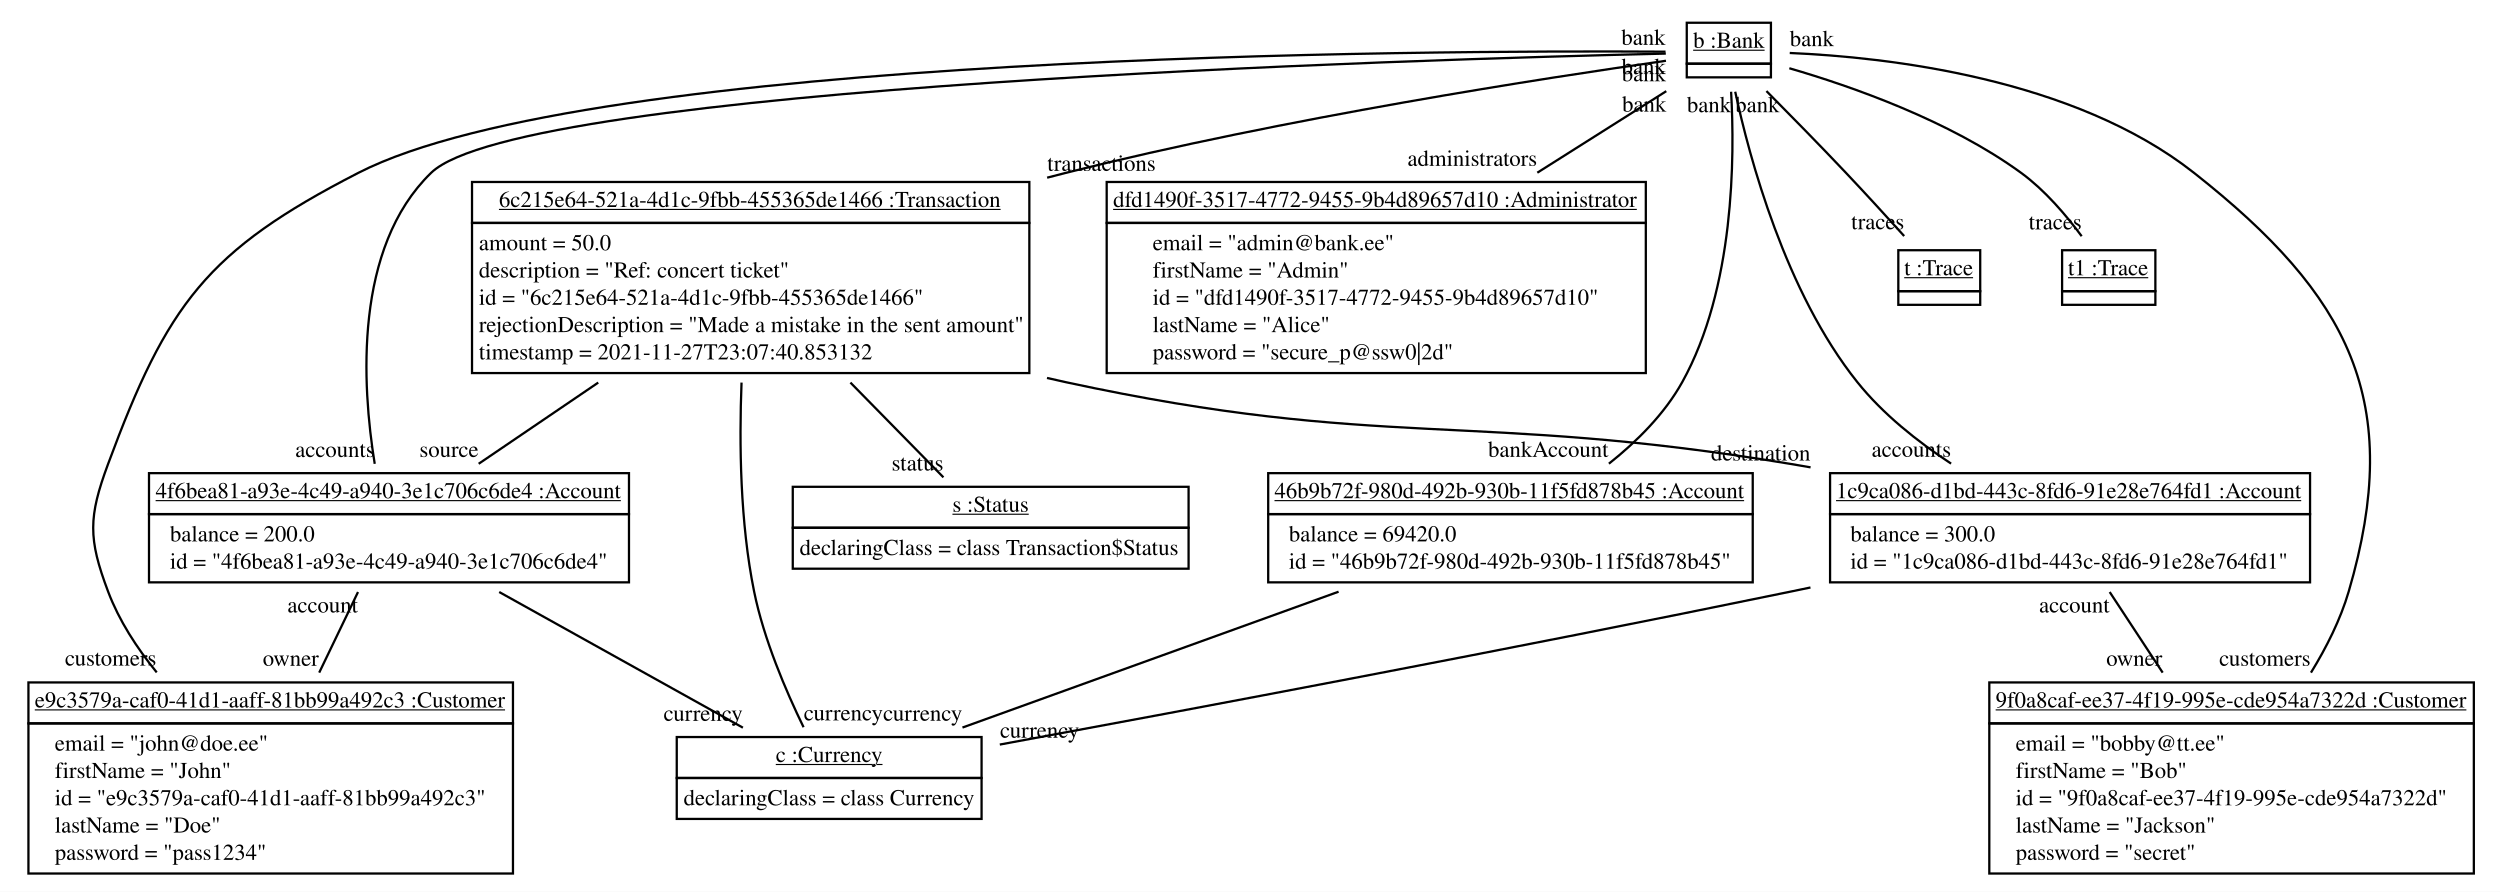
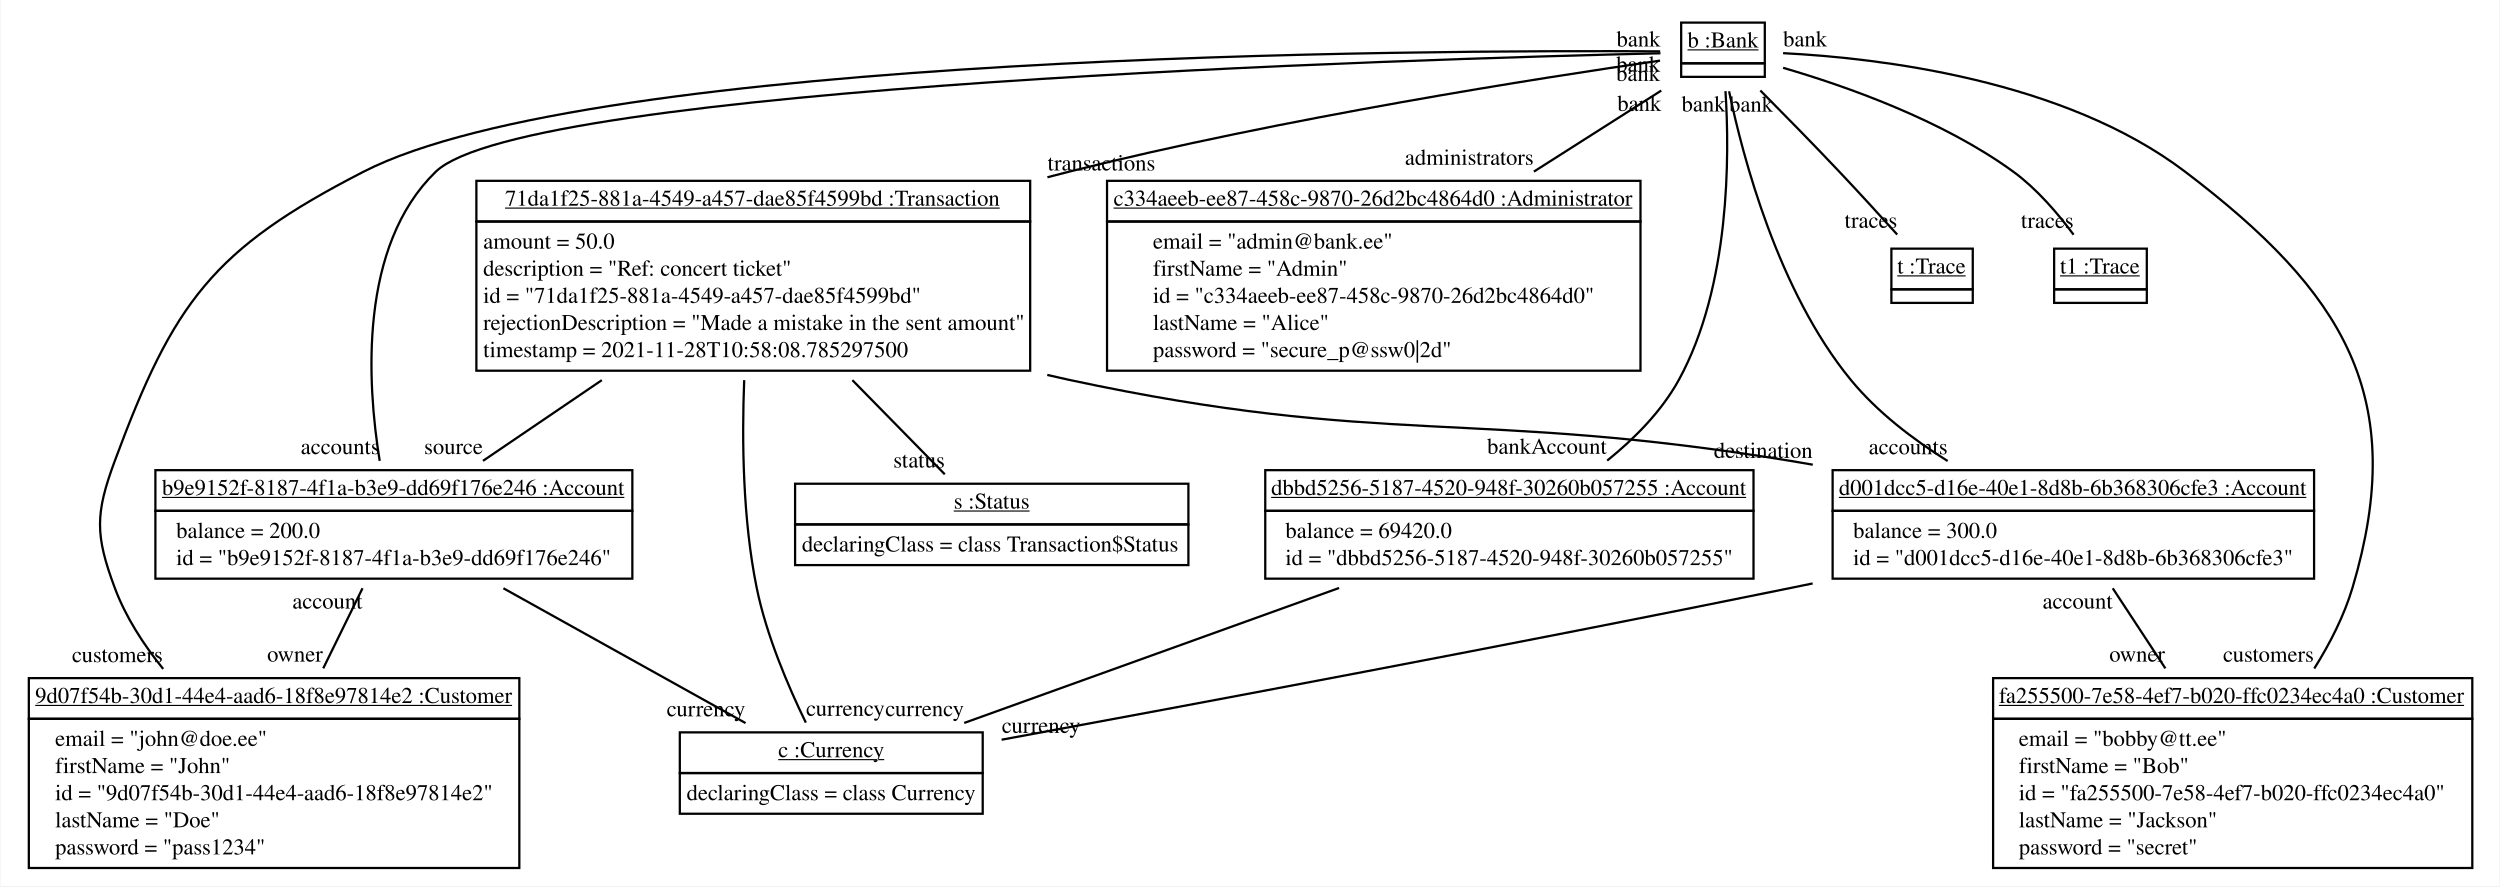
- <svg xmlns="http://www.w3.org/2000/svg" width="1099px" height="392px" viewBox="0.00 0.00 1099.00 392.00">
+ <svg xmlns="http://www.w3.org/2000/svg" width="1106px" height="392px" viewBox="0.00 0.00 1105.50 392.00">
  <g id="graph0" class="graph" transform="scale(1.0 1.0) rotate(0) translate(4 388)">
-     <polygon fill="white" stroke="transparent" points="-4,4 -4,-388 1095,-388 1095,4 -4,4" />
+     <polygon fill="white" stroke="transparent" points="-4,4 -4,-388 1101.5,-388 1101.5,4 -4,4" />
    <g id="node1" class="node">
-       <polygon fill="none" stroke="black" points="737.5,-360 737.5,-378 774.5,-378 774.5,-360 737.5,-360" />
-       <text text-anchor="start" x="740.31" y="-367" font-family="Times,serif" text-decoration="underline" font-size="10.00">b :Bank</text>
-       <polygon fill="none" stroke="black" points="737.5,-354 737.5,-360 774.5,-360 774.5,-354 737.5,-354" />
+       <polygon fill="none" stroke="black" points="739.5,-360 739.5,-378 776.5,-378 776.5,-360 739.5,-360" />
+       <text text-anchor="start" x="742.31" y="-367" font-family="Times,serif" text-decoration="underline" font-size="10.00">b :Bank</text>
+       <polygon fill="none" stroke="black" points="739.5,-354 739.5,-360 776.5,-360 776.5,-354 739.5,-354" />
    </g>
    <g id="node2" class="node">
-       <polygon fill="none" stroke="black" points="553.5,-162 553.5,-180 766.5,-180 766.5,-162 553.5,-162" />
-       <text text-anchor="start" x="556.27" y="-169" font-family="Times,serif" text-decoration="underline" font-size="10.00">46b9b72f-980d-492b-930b-11f5fd878b45 :Account</text>
-       <polygon fill="none" stroke="black" points="553.5,-132 553.5,-162 766.5,-162 766.5,-132 553.5,-132" />
-       <text text-anchor="start" x="562.56" y="-150" font-family="Times,serif" font-size="10.00">balance = 69420.0</text>
-       <text text-anchor="start" x="562.56" y="-138" font-family="Times,serif" font-size="10.00">id = "46b9b72f-980d-492b-930b-11f5fd878b45"</text>
+       <polygon fill="none" stroke="black" points="555.5,-162 555.5,-180 771.5,-180 771.5,-162 555.5,-162" />
+       <text text-anchor="start" x="558.1" y="-169" font-family="Times,serif" text-decoration="underline" font-size="10.00">dbbd5256-5187-4520-948f-30260b057255 :Account</text>
+       <polygon fill="none" stroke="black" points="555.5,-132 555.5,-162 771.5,-162 771.5,-132 555.5,-132" />
+       <text text-anchor="start" x="564.39" y="-150" font-family="Times,serif" font-size="10.00">balance = 69420.0</text>
+       <text text-anchor="start" x="564.39" y="-138" font-family="Times,serif" font-size="10.00">id = "dbbd5256-5187-4520-948f-30260b057255"</text>
    </g>
    <g id="edge1" class="edge">
-       <path fill="none" stroke="black" d="M756.99,-347.67C758.63,-319.13 758.49,-261.3 735.5,-220 727.75,-206.07 715.6,-193.95 703.27,-184.16" />
-       <text text-anchor="middle" x="676.61" y="-187.16" font-family="Times,serif" font-size="10.00">bankAccount</text>
-       <text text-anchor="middle" x="747.27" y="-338.67" font-family="Times,serif" font-size="10.00">bank</text>
+       <path fill="none" stroke="black" d="M759.1,-347.69C760.94,-319.19 761.19,-261.41 738.5,-220 730.9,-206.13 718.93,-194.02 706.76,-184.23" />
+       <text text-anchor="middle" x="680.1" y="-187.23" font-family="Times,serif" font-size="10.00">bankAccount</text>
+       <text text-anchor="middle" x="749.39" y="-338.69" font-family="Times,serif" font-size="10.00">bank</text>
    </g>
    <g id="node3" class="node">
-       <polygon fill="none" stroke="black" points="61.5,-162 61.5,-180 272.5,-180 272.5,-162 61.5,-162" />
-       <text text-anchor="start" x="64.41" y="-169" font-family="Times,serif" text-decoration="underline" font-size="10.00">4f6bea81-a93e-4c49-a940-3e1c706c6de4 :Account</text>
-       <polygon fill="none" stroke="black" points="61.5,-132 61.5,-162 272.5,-162 272.5,-132 61.5,-132" />
-       <text text-anchor="start" x="70.69" y="-150" font-family="Times,serif" font-size="10.00">balance = 200.0</text>
-       <text text-anchor="start" x="70.69" y="-138" font-family="Times,serif" font-size="10.00">id = "4f6bea81-a93e-4c49-a940-3e1c706c6de4"</text>
+       <polygon fill="none" stroke="black" points="64.5,-162 64.5,-180 275.5,-180 275.5,-162 64.5,-162" />
+       <text text-anchor="start" x="67.39" y="-169" font-family="Times,serif" text-decoration="underline" font-size="10.00">b9e9152f-8187-4f1a-b3e9-dd69f176e246 :Account</text>
+       <polygon fill="none" stroke="black" points="64.5,-132 64.5,-162 275.5,-162 275.5,-132 64.5,-132" />
+       <text text-anchor="start" x="73.68" y="-150" font-family="Times,serif" font-size="10.00">balance = 200.0</text>
+       <text text-anchor="start" x="73.68" y="-138" font-family="Times,serif" font-size="10.00">id = "b9e9152f-8187-4f1a-b3e9-dd69f176e246"</text>
    </g>
    <g id="edge2" class="edge">
-       <path fill="none" stroke="black" d="M728.29,-364.44C620.17,-361.93 224.85,-350.21 185.5,-312 151.56,-279.04 155.06,-219 160.73,-184.1" />
-       <text text-anchor="middle" x="143.24" y="-187.1" font-family="Times,serif" font-size="10.00">accounts</text>
-       <text text-anchor="middle" x="718.57" y="-355.44" font-family="Times,serif" font-size="10.00">bank</text>
+       <path fill="none" stroke="black" d="M730.34,-364.43C622.41,-361.91 227.78,-350.15 188.5,-312 154.56,-279.04 158.06,-218.99 163.73,-184.1" />
+       <text text-anchor="middle" x="146.24" y="-187.1" font-family="Times,serif" font-size="10.00">accounts</text>
+       <text text-anchor="middle" x="720.62" y="-367.43" font-family="Times,serif" font-size="10.00">bank</text>
    </g>
    <g id="node4" class="node">
-       <polygon fill="none" stroke="black" points="800.5,-162 800.5,-180 1011.5,-180 1011.5,-162 800.5,-162" />
-       <text text-anchor="start" x="803.12" y="-169" font-family="Times,serif" text-decoration="underline" font-size="10.00">1c9ca086-d1bd-443c-8fd6-91e28e764fd1 :Account</text>
-       <polygon fill="none" stroke="black" points="800.5,-132 800.5,-162 1011.5,-162 1011.5,-132 800.5,-132" />
-       <text text-anchor="start" x="809.41" y="-150" font-family="Times,serif" font-size="10.00">balance = 300.0</text>
-       <text text-anchor="start" x="809.41" y="-138" font-family="Times,serif" font-size="10.00">id = "1c9ca086-d1bd-443c-8fd6-91e28e764fd1"</text>
+       <polygon fill="none" stroke="black" points="806.5,-162 806.5,-180 1019.5,-180 1019.5,-162 806.5,-162" />
+       <text text-anchor="start" x="809.28" y="-169" font-family="Times,serif" text-decoration="underline" font-size="10.00">d001dcc5-d16e-40e1-8d8b-6b368306cfe3 :Account</text>
+       <polygon fill="none" stroke="black" points="806.5,-132 806.5,-162 1019.5,-162 1019.5,-132 806.5,-132" />
+       <text text-anchor="start" x="815.57" y="-150" font-family="Times,serif" font-size="10.00">balance = 300.0</text>
+       <text text-anchor="start" x="815.57" y="-138" font-family="Times,serif" font-size="10.00">id = "d001dcc5-d16e-40e1-8d8b-6b368306cfe3"</text>
    </g>
    <g id="edge3" class="edge">
-       <path fill="none" stroke="black" d="M758.8,-347.68C765.05,-318.66 780.89,-259.49 812.5,-220 823.71,-205.99 838.88,-193.92 853.7,-184.19" />
-       <text text-anchor="middle" x="836.21" y="-187.19" font-family="Times,serif" font-size="10.00">accounts</text>
-       <text text-anchor="middle" x="768.52" y="-338.68" font-family="Times,serif" font-size="10.00">bank</text>
+       <path fill="none" stroke="black" d="M760.7,-347.6C766.79,-318.45 782.42,-259.11 814.5,-220 826.17,-205.77 841.93,-193.7 857.39,-184.04" />
+       <text text-anchor="middle" x="839.9" y="-187.04" font-family="Times,serif" font-size="10.00">accounts</text>
+       <text text-anchor="middle" x="770.42" y="-338.6" font-family="Times,serif" font-size="10.00">bank</text>
    </g>
    <g id="node5" class="node">
-       <polygon fill="none" stroke="black" points="482.5,-290 482.5,-308 719.5,-308 719.5,-290 482.5,-290" />
-       <text text-anchor="start" x="485.32" y="-297" font-family="Times,serif" text-decoration="underline" font-size="10.00">dfd1490f-3517-4772-9455-9b4d89657d10 :Administrator</text>
-       <polygon fill="none" stroke="black" points="482.5,-224 482.5,-290 719.5,-290 719.5,-224 482.5,-224" />
-       <text text-anchor="start" x="502.72" y="-278" font-family="Times,serif" font-size="10.00">email = "admin@bank.ee"</text>
-       <text text-anchor="start" x="502.72" y="-266" font-family="Times,serif" font-size="10.00">firstName = "Admin"</text>
-       <text text-anchor="start" x="502.72" y="-254" font-family="Times,serif" font-size="10.00">id = "dfd1490f-3517-4772-9455-9b4d89657d10"</text>
-       <text text-anchor="start" x="502.72" y="-242" font-family="Times,serif" font-size="10.00">lastName = "Alice"</text>
-       <text text-anchor="start" x="502.72" y="-230" font-family="Times,serif" font-size="10.00">password = "secure_p@ssw0|2d"</text>
+       <polygon fill="none" stroke="black" points="485.5,-290 485.5,-308 721.5,-308 721.5,-290 485.5,-290" />
+       <text text-anchor="start" x="488.4" y="-297" font-family="Times,serif" text-decoration="underline" font-size="10.00">c334aeeb-ee87-458c-9870-26d2bc4864d0 :Administrator</text>
+       <polygon fill="none" stroke="black" points="485.5,-224 485.5,-290 721.5,-290 721.5,-224 485.5,-224" />
+       <text text-anchor="start" x="505.8" y="-278" font-family="Times,serif" font-size="10.00">email = "admin@bank.ee"</text>
+       <text text-anchor="start" x="505.8" y="-266" font-family="Times,serif" font-size="10.00">firstName = "Admin"</text>
+       <text text-anchor="start" x="505.8" y="-254" font-family="Times,serif" font-size="10.00">id = "c334aeeb-ee87-458c-9870-26d2bc4864d0"</text>
+       <text text-anchor="start" x="505.8" y="-242" font-family="Times,serif" font-size="10.00">lastName = "Alice"</text>
+       <text text-anchor="start" x="505.8" y="-230" font-family="Times,serif" font-size="10.00">password = "secure_p@ssw0|2d"</text>
    </g>
    <g id="edge4" class="edge">
-       <path fill="none" stroke="black" d="M728.5,-347.93C712.72,-337.95 691.98,-324.84 671.8,-312.08" />
-       <text text-anchor="middle" x="643.2" y="-315.08" font-family="Times,serif" font-size="10.00">administrators</text>
-       <text text-anchor="middle" x="718.78" y="-338.93" font-family="Times,serif" font-size="10.00">bank</text>
+       <path fill="none" stroke="black" d="M730.68,-347.93C714.99,-337.95 694.39,-324.84 674.34,-312.08" />
+       <text text-anchor="middle" x="645.74" y="-315.08" font-family="Times,serif" font-size="10.00">administrators</text>
+       <text text-anchor="middle" x="720.96" y="-338.93" font-family="Times,serif" font-size="10.00">bank</text>
    </g>
    <g id="node6" class="node">
-       <polygon fill="none" stroke="black" points="8.5,-70 8.5,-88 221.5,-88 221.5,-70 8.5,-70" />
-       <text text-anchor="start" x="11.29" y="-77" font-family="Times,serif" text-decoration="underline" font-size="10.00">e9c3579a-caf0-41d1-aaff-81bb99a492c3 :Customer</text>
-       <polygon fill="none" stroke="black" points="8.5,-4 8.5,-70 221.5,-70 221.5,-4 8.5,-4" />
-       <text text-anchor="start" x="20.08" y="-58" font-family="Times,serif" font-size="10.00">email = "john@doe.ee"</text>
-       <text text-anchor="start" x="20.08" y="-46" font-family="Times,serif" font-size="10.00">firstName = "John"</text>
-       <text text-anchor="start" x="20.08" y="-34" font-family="Times,serif" font-size="10.00">id = "e9c3579a-caf0-41d1-aaff-81bb99a492c3"</text>
-       <text text-anchor="start" x="20.08" y="-22" font-family="Times,serif" font-size="10.00">lastName = "Doe"</text>
-       <text text-anchor="start" x="20.08" y="-10" font-family="Times,serif" font-size="10.00">password = "pass1234"</text>
+       <polygon fill="none" stroke="black" points="8.5,-70 8.5,-88 225.5,-88 225.5,-70 8.5,-70" />
+       <text text-anchor="start" x="11.33" y="-77" font-family="Times,serif" text-decoration="underline" font-size="10.00">9d07f54b-30d1-44e4-aad6-18f8e97814e2 :Customer</text>
+       <polygon fill="none" stroke="black" points="8.5,-4 8.5,-70 225.5,-70 225.5,-4 8.5,-4" />
+       <text text-anchor="start" x="20.13" y="-58" font-family="Times,serif" font-size="10.00">email = "john@doe.ee"</text>
+       <text text-anchor="start" x="20.13" y="-46" font-family="Times,serif" font-size="10.00">firstName = "John"</text>
+       <text text-anchor="start" x="20.13" y="-34" font-family="Times,serif" font-size="10.00">id = "9d07f54b-30d1-44e4-aad6-18f8e97814e2"</text>
+       <text text-anchor="start" x="20.13" y="-22" font-family="Times,serif" font-size="10.00">lastName = "Doe"</text>
+       <text text-anchor="start" x="20.13" y="-10" font-family="Times,serif" font-size="10.00">password = "pass1234"</text>
    </g>
    <g id="edge5" class="edge">
-       <path fill="none" stroke="black" d="M728.17,-365.28C624.44,-365.96 255.82,-364.53 153.5,-312 86.77,-277.74 69.57,-254.33 43.5,-184 34.85,-160.66 34.74,-151.29 43.5,-128 48.31,-115.22 56.15,-103.15 64.9,-92.41" />
-       <text text-anchor="middle" x="44.63" y="-95.41" font-family="Times,serif" font-size="10.00">customers</text>
-       <text text-anchor="middle" x="718.45" y="-368.28" font-family="Times,serif" font-size="10.00">bank</text>
+       <path fill="none" stroke="black" d="M730.21,-365.28C626.66,-365.94 258.65,-364.46 156.5,-312 89.77,-277.73 72.57,-254.33 46.5,-184 37.85,-160.66 37.82,-151.33 46.5,-128 51.3,-115.11 59.17,-102.9 67.94,-92.06" />
+       <text text-anchor="middle" x="47.67" y="-95.06" font-family="Times,serif" font-size="10.00">customers</text>
+       <text text-anchor="middle" x="720.5" y="-356.28" font-family="Times,serif" font-size="10.00">bank</text>
    </g>
    <g id="node7" class="node">
-       <polygon fill="none" stroke="black" points="870.5,-70 870.5,-88 1083.5,-88 1083.5,-70 870.5,-70" />
-       <text text-anchor="start" x="873.29" y="-77" font-family="Times,serif" text-decoration="underline" font-size="10.00">9f0a8caf-ee37-4f19-995e-cde954a7322d :Customer</text>
-       <polygon fill="none" stroke="black" points="870.5,-4 870.5,-70 1083.5,-70 1083.5,-4 870.5,-4" />
-       <text text-anchor="start" x="882.09" y="-58" font-family="Times,serif" font-size="10.00">email = "bobby@tt.ee"</text>
-       <text text-anchor="start" x="882.09" y="-46" font-family="Times,serif" font-size="10.00">firstName = "Bob"</text>
-       <text text-anchor="start" x="882.09" y="-34" font-family="Times,serif" font-size="10.00">id = "9f0a8caf-ee37-4f19-995e-cde954a7322d"</text>
-       <text text-anchor="start" x="882.09" y="-22" font-family="Times,serif" font-size="10.00">lastName = "Jackson"</text>
-       <text text-anchor="start" x="882.09" y="-10" font-family="Times,serif" font-size="10.00">password = "secret"</text>
+       <polygon fill="none" stroke="black" points="877.5,-70 877.5,-88 1089.5,-88 1089.5,-70 877.5,-70" />
+       <text text-anchor="start" x="880.07" y="-77" font-family="Times,serif" text-decoration="underline" font-size="10.00">fa255500-7e58-4ef7-b020-ffc0234ec4a0 :Customer</text>
+       <polygon fill="none" stroke="black" points="877.5,-4 877.5,-70 1089.5,-70 1089.5,-4 877.5,-4" />
+       <text text-anchor="start" x="888.86" y="-58" font-family="Times,serif" font-size="10.00">email = "bobby@tt.ee"</text>
+       <text text-anchor="start" x="888.86" y="-46" font-family="Times,serif" font-size="10.00">firstName = "Bob"</text>
+       <text text-anchor="start" x="888.86" y="-34" font-family="Times,serif" font-size="10.00">id = "fa255500-7e58-4ef7-b020-ffc0234ec4a0"</text>
+       <text text-anchor="start" x="888.86" y="-22" font-family="Times,serif" font-size="10.00">lastName = "Jackson"</text>
+       <text text-anchor="start" x="888.86" y="-10" font-family="Times,serif" font-size="10.00">password = "secret"</text>
    </g>
    <g id="edge6" class="edge">
-       <path fill="none" stroke="black" d="M782.77,-364.71C825.17,-362.89 907.53,-353.77 960.5,-312 1028.96,-258.02 1053.04,-211.66 1028.5,-128 1024.88,-115.65 1018.73,-103.41 1011.9,-92.31" />
-       <text text-anchor="middle" x="991.63" y="-95.31" font-family="Times,serif" font-size="10.00">customers</text>
-       <text text-anchor="middle" x="792.49" y="-367.71" font-family="Times,serif" font-size="10.00">bank</text>
+       <path fill="none" stroke="black" d="M784.59,-364.48C826.75,-362.35 908.79,-352.81 962.5,-312 1032.68,-258.67 1061.68,-212.47 1036.5,-128 1032.8,-115.6 1026.54,-103.33 1019.58,-92.24" />
+       <text text-anchor="middle" x="999.31" y="-95.24" font-family="Times,serif" font-size="10.00">customers</text>
+       <text text-anchor="middle" x="794.31" y="-367.48" font-family="Times,serif" font-size="10.00">bank</text>
    </g>
    <g id="node8" class="node">
-       <polygon fill="none" stroke="black" points="830.5,-260 830.5,-278 866.5,-278 866.5,-260 830.5,-260" />
-       <text text-anchor="start" x="833.09" y="-267" font-family="Times,serif" text-decoration="underline" font-size="10.00">t :Trace</text>
-       <polygon fill="none" stroke="black" points="830.5,-254 830.5,-260 866.5,-260 866.5,-254 830.5,-254" />
+       <polygon fill="none" stroke="black" points="832.5,-260 832.5,-278 868.5,-278 868.5,-260 832.5,-260" />
+       <text text-anchor="start" x="835.09" y="-267" font-family="Times,serif" text-decoration="underline" font-size="10.00">t :Trace</text>
+       <polygon fill="none" stroke="black" points="832.5,-254 832.5,-260 868.5,-260 868.5,-254 832.5,-254" />
    </g>
    <g id="edge7" class="edge">
-       <path fill="none" stroke="black" d="M772.52,-347.97C782.76,-337.65 795.99,-324.18 807.5,-312 816.07,-302.94 825.45,-292.67 833.07,-284.23" />
-       <text text-anchor="middle" x="821.42" y="-287.23" font-family="Times,serif" font-size="10.00">traces</text>
+       <path fill="none" stroke="black" d="M774.52,-347.97C784.76,-337.65 797.99,-324.18 809.5,-312 818.07,-302.94 827.45,-292.67 835.07,-284.23" />
+       <text text-anchor="middle" x="823.42" y="-287.23" font-family="Times,serif" font-size="10.00">traces</text>
    </g>
    <g id="node9" class="node">
-       <polygon fill="none" stroke="black" points="902.5,-260 902.5,-278 943.5,-278 943.5,-260 902.5,-260" />
-       <text text-anchor="start" x="905.09" y="-267" font-family="Times,serif" text-decoration="underline" font-size="10.00">t1 :Trace</text>
-       <polygon fill="none" stroke="black" points="902.5,-254 902.5,-260 943.5,-260 943.5,-254 902.5,-254" />
+       <polygon fill="none" stroke="black" points="904.5,-260 904.5,-278 945.5,-278 945.5,-260 904.5,-260" />
+       <text text-anchor="start" x="907.09" y="-267" font-family="Times,serif" text-decoration="underline" font-size="10.00">t1 :Trace</text>
+       <polygon fill="none" stroke="black" points="904.5,-254 904.5,-260 945.5,-260 945.5,-254 904.5,-254" />
    </g>
    <g id="edge8" class="edge">
-       <path fill="none" stroke="black" d="M782.59,-358C810.09,-350 852.99,-334.96 884.5,-312 894.91,-304.41 904.28,-293.39 911.11,-284.16" />
-       <text text-anchor="middle" x="899.45" y="-287.16" font-family="Times,serif" font-size="10.00">traces</text>
+       <path fill="none" stroke="black" d="M784.59,-358C812.09,-350 854.99,-334.96 886.5,-312 896.91,-304.41 906.28,-293.39 913.11,-284.16" />
+       <text text-anchor="middle" x="901.45" y="-287.16" font-family="Times,serif" font-size="10.00">traces</text>
    </g>
    <g id="node10" class="node">
-       <polygon fill="none" stroke="black" points="203.5,-290 203.5,-308 448.5,-308 448.5,-290 203.5,-290" />
-       <text text-anchor="start" x="215.34" y="-297" font-family="Times,serif" text-decoration="underline" font-size="10.00">6c215e64-521a-4d1c-9fbb-455365de1466 :Transaction</text>
-       <polygon fill="none" stroke="black" points="203.5,-224 203.5,-290 448.5,-290 448.5,-224 203.5,-224" />
-       <text text-anchor="start" x="206.5" y="-278" font-family="Times,serif" font-size="10.00">amount = 50.0</text>
-       <text text-anchor="start" x="206.5" y="-266" font-family="Times,serif" font-size="10.00">description = "Ref: concert ticket"</text>
-       <text text-anchor="start" x="206.5" y="-254" font-family="Times,serif" font-size="10.00">id = "6c215e64-521a-4d1c-9fbb-455365de1466"</text>
-       <text text-anchor="start" x="206.5" y="-242" font-family="Times,serif" font-size="10.00">rejectionDescription = "Made a mistake in the sent amount"</text>
-       <text text-anchor="start" x="206.5" y="-230" font-family="Times,serif" font-size="10.00">timestamp = 2021-11-27T23:07:40.853132</text>
+       <polygon fill="none" stroke="black" points="206.5,-290 206.5,-308 451.5,-308 451.5,-290 206.5,-290" />
+       <text text-anchor="start" x="219.18" y="-297" font-family="Times,serif" text-decoration="underline" font-size="10.00">71da1f25-881a-4549-a457-dae85f4599bd :Transaction</text>
+       <polygon fill="none" stroke="black" points="206.5,-224 206.5,-290 451.5,-290 451.5,-224 206.5,-224" />
+       <text text-anchor="start" x="209.5" y="-278" font-family="Times,serif" font-size="10.00">amount = 50.0</text>
+       <text text-anchor="start" x="209.5" y="-266" font-family="Times,serif" font-size="10.00">description = "Ref: concert ticket"</text>
+       <text text-anchor="start" x="209.5" y="-254" font-family="Times,serif" font-size="10.00">id = "71da1f25-881a-4549-a457-dae85f4599bd"</text>
+       <text text-anchor="start" x="209.5" y="-242" font-family="Times,serif" font-size="10.00">rejectionDescription = "Made a mistake in the sent amount"</text>
+       <text text-anchor="start" x="209.5" y="-230" font-family="Times,serif" font-size="10.00">timestamp = 2021-11-28T10:58:08.785297500</text>
    </g>
    <g id="edge9" class="edge">
-       <path fill="none" stroke="black" d="M728.36,-361.29C676.6,-353.94 560.36,-336.13 464.5,-312 461.79,-311.32 459.06,-310.61 456.32,-309.89" />
-       <text text-anchor="middle" x="480.2" y="-312.89" font-family="Times,serif" font-size="10.00">transactions</text>
-       <text text-anchor="middle" x="718.64" y="-352.29" font-family="Times,serif" font-size="10.00">bank</text>
+       <path fill="none" stroke="black" d="M730.15,-361.19C678.56,-353.75 563.49,-335.87 468.5,-312 465.4,-311.22 462.28,-310.41 459.13,-309.58" />
+       <text text-anchor="middle" x="483.01" y="-312.58" font-family="Times,serif" font-size="10.00">transactions</text>
+       <text text-anchor="middle" x="720.43" y="-352.19" font-family="Times,serif" font-size="10.00">bank</text>
    </g>
    <g id="node11" class="node">
-       <polygon fill="none" stroke="black" points="293.5,-46 293.5,-64 427.5,-64 427.5,-46 293.5,-46" />
-       <text text-anchor="start" x="337.04" y="-53" font-family="Times,serif" text-decoration="underline" font-size="10.00">c :Currency</text>
-       <polygon fill="none" stroke="black" points="293.5,-28 293.5,-46 427.5,-46 427.5,-28 293.5,-28" />
-       <text text-anchor="start" x="296.5" y="-34" font-family="Times,serif" font-size="10.00">declaringClass = class Currency</text>
+       <polygon fill="none" stroke="black" points="296.5,-46 296.5,-64 430.5,-64 430.5,-46 296.5,-46" />
+       <text text-anchor="start" x="340.04" y="-53" font-family="Times,serif" text-decoration="underline" font-size="10.00">c :Currency</text>
+       <polygon fill="none" stroke="black" points="296.5,-28 296.5,-46 430.5,-46 430.5,-28 296.5,-28" />
+       <text text-anchor="start" x="299.5" y="-34" font-family="Times,serif" font-size="10.00">declaringClass = class Currency</text>
    </g>
    <g id="edge10" class="edge">
-       <path fill="none" stroke="black" d="M584.44,-127.89C533.23,-109.39 466.39,-85.25 419.1,-68.17" />
-       <text text-anchor="middle" x="401.61" y="-71.17" font-family="Times,serif" font-size="10.00">currency</text>
+       <path fill="none" stroke="black" d="M588.18,-127.89C536.81,-109.39 469.74,-85.25 422.3,-68.17" />
+       <text text-anchor="middle" x="404.81" y="-71.17" font-family="Times,serif" font-size="10.00">currency</text>
    </g>
    <g id="edge12" class="edge">
-       <path fill="none" stroke="black" d="M153.38,-127.75C148.2,-117 142.12,-104.36 136.32,-92.31" />
-       <text text-anchor="middle" x="123.82" y="-95.31" font-family="Times,serif" font-size="10.00">owner</text>
-       <text text-anchor="middle" x="137.83" y="-118.75" font-family="Times,serif" font-size="10.00">account</text>
+       <path fill="none" stroke="black" d="M156.13,-127.75C150.85,-117 144.65,-104.36 138.74,-92.31" />
+       <text text-anchor="middle" x="126.24" y="-95.31" font-family="Times,serif" font-size="10.00">owner</text>
+       <text text-anchor="middle" x="140.58" y="-118.75" font-family="Times,serif" font-size="10.00">account</text>
    </g>
    <g id="edge11" class="edge">
-       <path fill="none" stroke="black" d="M215.45,-127.75C248.68,-109.25 291.97,-85.15 322.58,-68.11" />
-       <text text-anchor="middle" x="305.09" y="-71.11" font-family="Times,serif" font-size="10.00">currency</text>
+       <path fill="none" stroke="black" d="M218.45,-127.75C251.68,-109.25 294.97,-85.15 325.58,-68.11" />
+       <text text-anchor="middle" x="308.09" y="-71.11" font-family="Times,serif" font-size="10.00">currency</text>
    </g>
    <g id="edge14" class="edge">
-       <path fill="none" stroke="black" d="M923.42,-127.75C930.48,-117 938.79,-104.36 946.71,-92.31" />
-       <text text-anchor="middle" x="934.22" y="-95.31" font-family="Times,serif" font-size="10.00">owner</text>
-       <text text-anchor="middle" x="907.87" y="-118.75" font-family="Times,serif" font-size="10.00">account</text>
+       <path fill="none" stroke="black" d="M930.42,-127.75C937.48,-117 945.79,-104.36 953.71,-92.31" />
+       <text text-anchor="middle" x="941.22" y="-95.31" font-family="Times,serif" font-size="10.00">owner</text>
+       <text text-anchor="middle" x="914.87" y="-118.75" font-family="Times,serif" font-size="10.00">account</text>
    </g>
    <g id="edge13" class="edge">
-       <path fill="none" stroke="black" d="M791.88,-129.74C789.06,-129.15 786.26,-128.57 783.5,-128 661.94,-102.92 520.17,-76.3 435.51,-60.69" />
-       <text text-anchor="middle" x="453" y="-63.69" font-family="Times,serif" font-size="10.00">currency</text>
+       <path fill="none" stroke="black" d="M797.67,-129.89C794.58,-129.25 791.52,-128.62 788.5,-128 666.33,-103.06 523.9,-76.41 438.85,-60.75" />
+       <text text-anchor="middle" x="456.34" y="-63.75" font-family="Times,serif" font-size="10.00">currency</text>
    </g>
    <g id="edge17" class="edge">
-       <path fill="none" stroke="black" d="M258.99,-219.82C241.12,-207.69 222.35,-194.94 206.42,-184.12" />
-       <text text-anchor="middle" x="193.38" y="-187.12" font-family="Times,serif" font-size="10.00">source</text>
+       <path fill="none" stroke="black" d="M261.99,-219.82C244.12,-207.69 225.35,-194.94 209.42,-184.12" />
+       <text text-anchor="middle" x="196.38" y="-187.12" font-family="Times,serif" font-size="10.00">source</text>
    </g>
    <g id="edge16" class="edge">
-       <path fill="none" stroke="black" d="M456.26,-221.86C459.02,-221.21 461.77,-220.59 464.5,-220 603.96,-189.88 642.76,-207.45 783.5,-184 786.28,-183.54 789.1,-183.05 791.93,-182.55" />
-       <text text-anchor="middle" x="769.99" y="-185.55" font-family="Times,serif" font-size="10.00">destination</text>
+       <path fill="none" stroke="black" d="M459.06,-222.13C462.23,-221.38 465.38,-220.67 468.5,-220 608.43,-189.95 647.28,-207.26 788.5,-184 791.54,-183.5 794.62,-182.97 797.73,-182.42" />
+       <text text-anchor="middle" x="775.79" y="-185.42" font-family="Times,serif" font-size="10.00">destination</text>
    </g>
    <g id="edge15" class="edge">
-       <path fill="none" stroke="black" d="M321.98,-219.82C320.92,-192.89 321.36,-158.19 327.5,-128 331.8,-106.87 341.48,-84.26 349.25,-68.31" />
-       <text text-anchor="middle" x="366.74" y="-71.31" font-family="Times,serif" font-size="10.00">currency</text>
+       <path fill="none" stroke="black" d="M324.98,-219.82C323.92,-192.89 324.36,-158.19 330.5,-128 334.8,-106.87 344.48,-84.26 352.25,-68.31" />
+       <text text-anchor="middle" x="369.74" y="-71.31" font-family="Times,serif" font-size="10.00">currency</text>
    </g>
    <g id="node12" class="node">
-       <polygon fill="none" stroke="black" points="344.5,-156 344.5,-174 518.5,-174 518.5,-156 344.5,-156" />
-       <text text-anchor="start" x="414.69" y="-163" font-family="Times,serif" text-decoration="underline" font-size="10.00">s :Status</text>
-       <polygon fill="none" stroke="black" points="344.5,-138 344.5,-156 518.5,-156 518.5,-138 344.5,-138" />
-       <text text-anchor="start" x="347.5" y="-144" font-family="Times,serif" font-size="10.00">declaringClass = class Transaction$Status</text>
+       <polygon fill="none" stroke="black" points="347.5,-156 347.5,-174 521.5,-174 521.5,-156 347.5,-156" />
+       <text text-anchor="start" x="417.69" y="-163" font-family="Times,serif" text-decoration="underline" font-size="10.00">s :Status</text>
+       <polygon fill="none" stroke="black" points="347.5,-138 347.5,-156 521.5,-156 521.5,-138 347.5,-138" />
+       <text text-anchor="start" x="350.5" y="-144" font-family="Times,serif" font-size="10.00">declaringClass = class Transaction$Status</text>
    </g>
    <g id="edge18" class="edge">
-       <path fill="none" stroke="black" d="M369.84,-219.82C384.02,-205.37 399.06,-190.06 410.73,-178.16" />
-       <text text-anchor="middle" x="399.34" y="-181.16" font-family="Times,serif" font-size="10.00">status</text>
+       <path fill="none" stroke="black" d="M372.84,-219.82C387.02,-205.37 402.06,-190.06 413.73,-178.16" />
+       <text text-anchor="middle" x="402.34" y="-181.16" font-family="Times,serif" font-size="10.00">status</text>
    </g>
  </g>
</svg>
